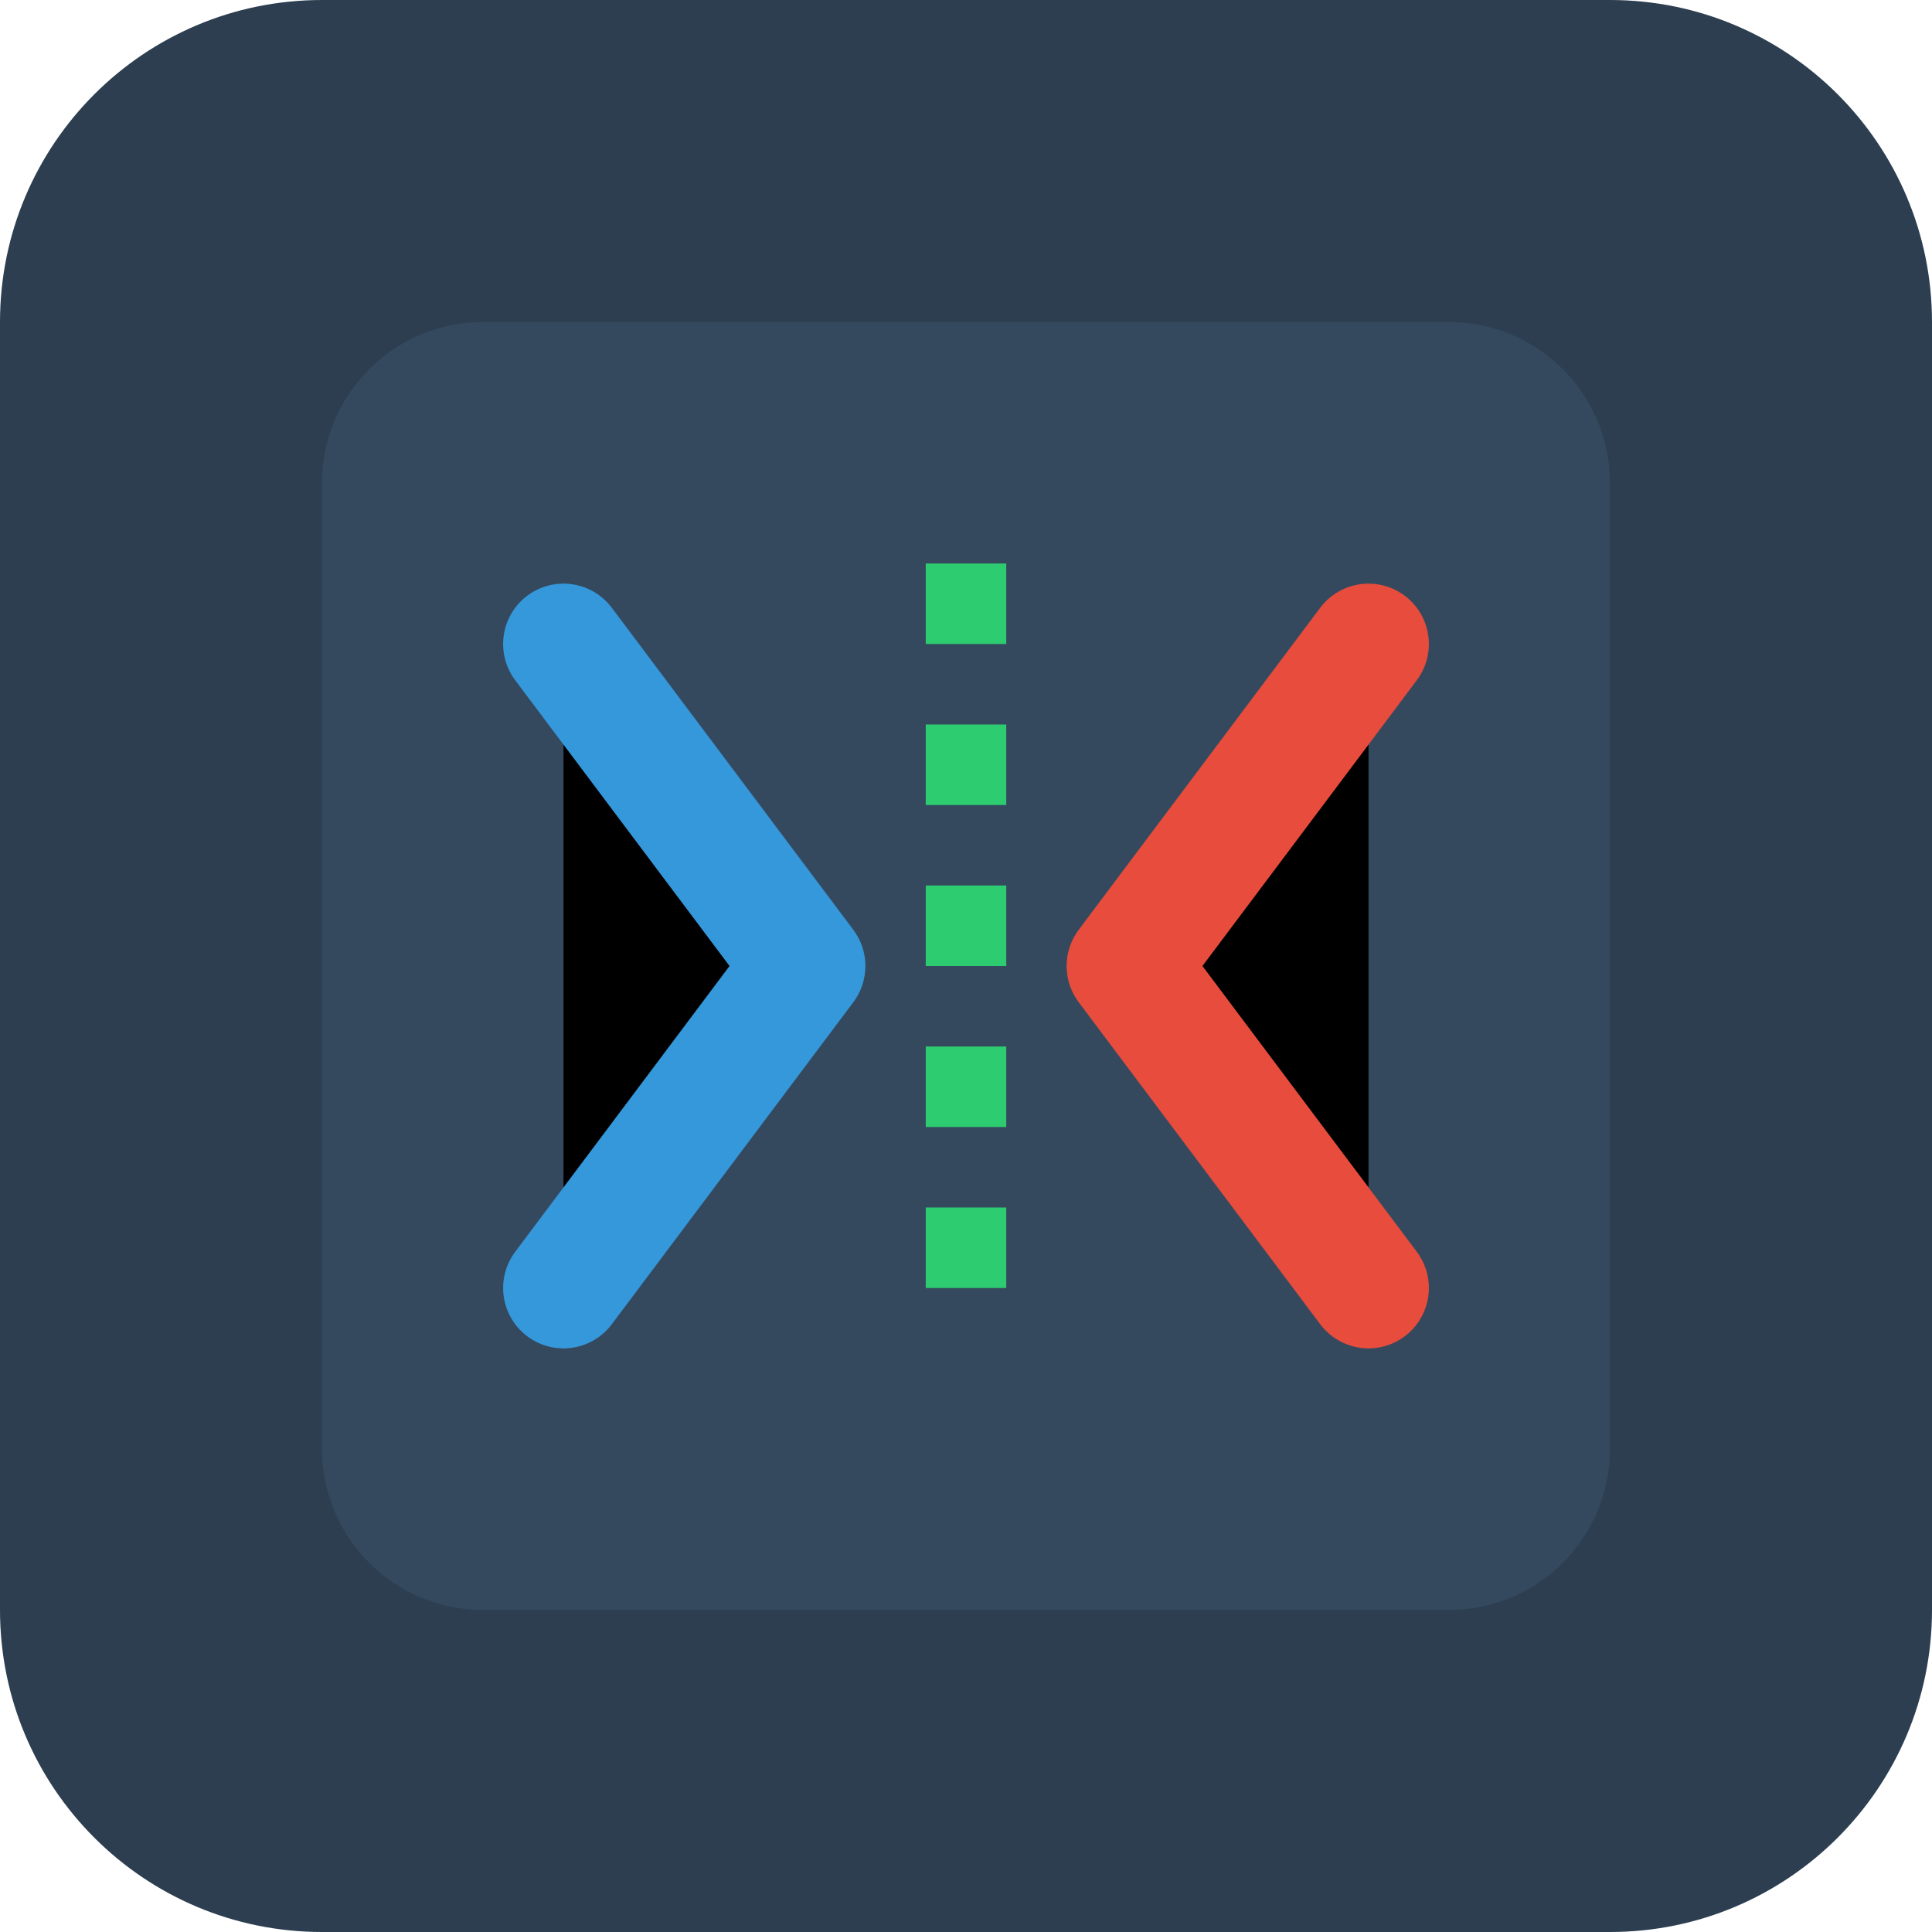
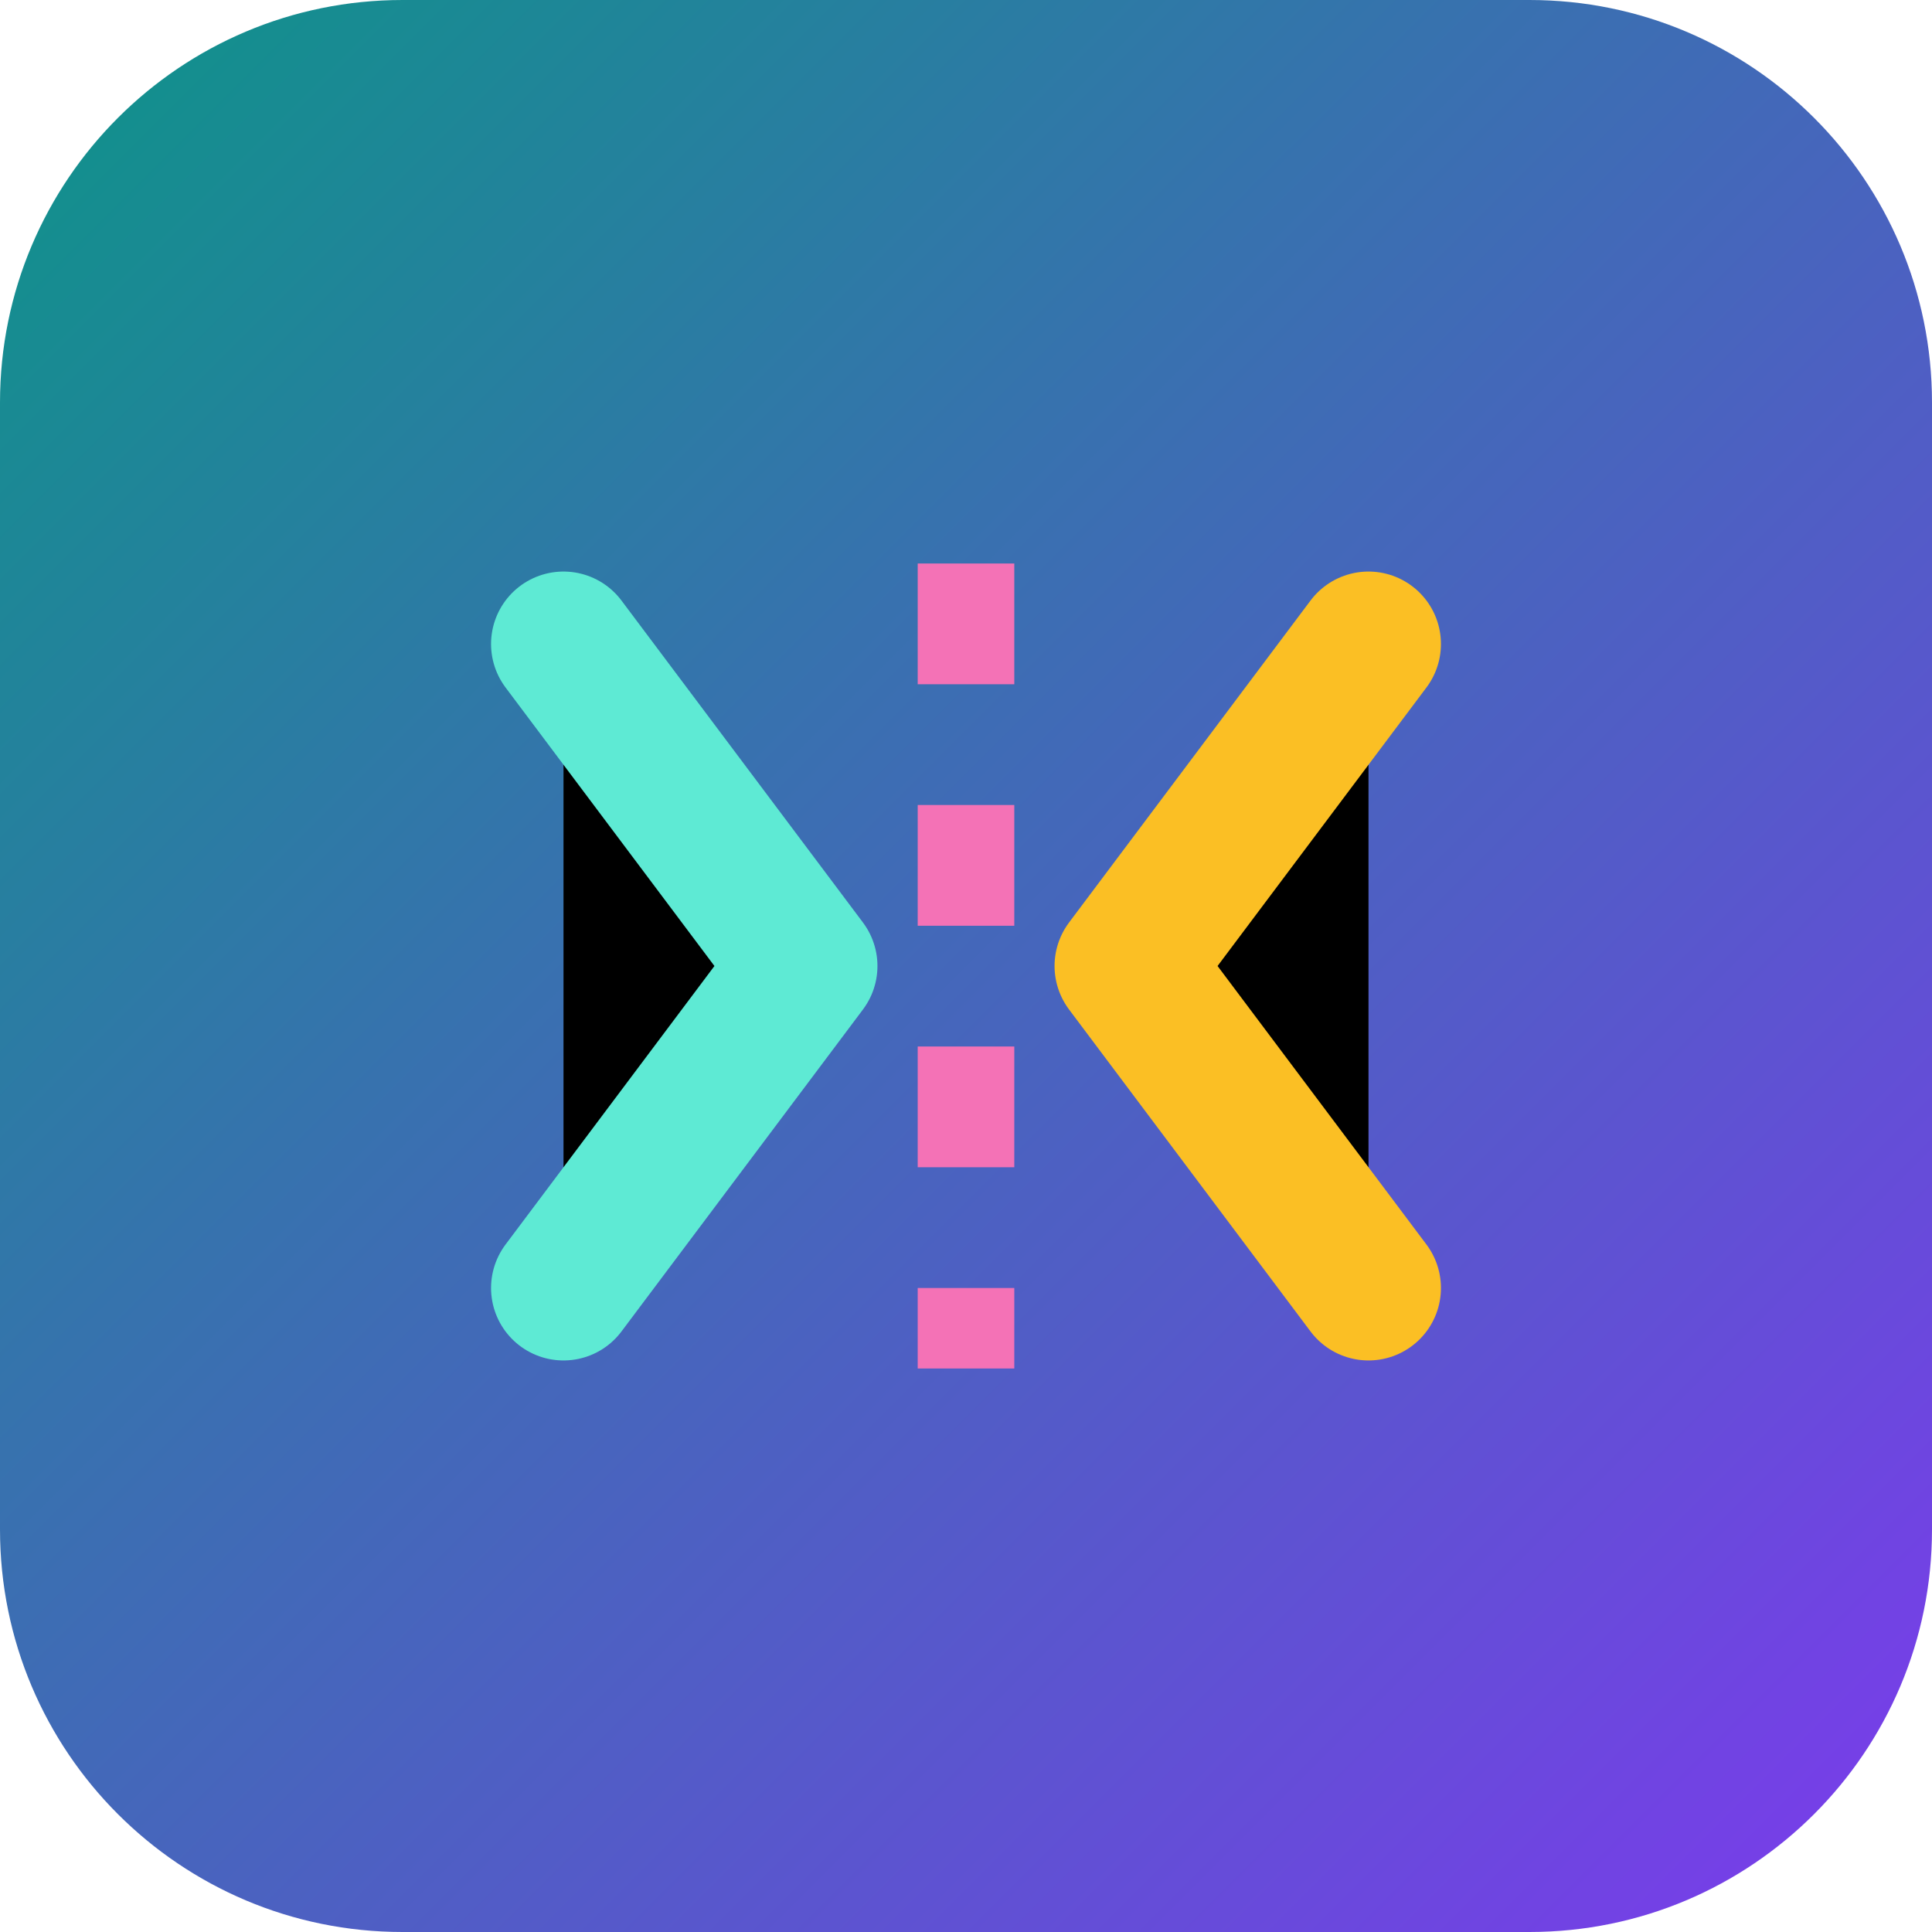
<svg xmlns="http://www.w3.org/2000/svg" viewBox="0 0 24 24" width="24" height="24">
-   <rect width="24" height="24" rx="4" fill="#2c3e50" />
-   <rect x="4" y="4" width="16" height="16" rx="2" fill="#34495e" />
-   <path d="M7 8L10 12L7 16" stroke="#3498db" stroke-width="1.5" stroke-linecap="round" stroke-linejoin="round" />
-   <path d="M17 8L14 12L17 16" stroke="#e74c3c" stroke-width="1.5" stroke-linecap="round" stroke-linejoin="round" />
-   <line x1="12" y1="7" x2="12" y2="17" stroke="#2ecc71" stroke-width="1" stroke-dasharray="1 1" />
+   <defs>
+     <linearGradient id="bg" x1="0" y1="0" x2="24" y2="24" gradientUnits="userSpaceOnUse">
+       <stop offset="0" stop-color="#0d9488" />
+       <stop offset="1" stop-color="#7c3aed" />
+     </linearGradient>
+   </defs>
+   <rect width="24" height="24" rx="5" fill="url(#bg)" />
+   <path d="M7 8L10 12L7 16" stroke="#5eead4" stroke-width="1.8" stroke-linecap="round" stroke-linejoin="round" />
+   <path d="M17 8L14 12L17 16" stroke="#fbbf24" stroke-width="1.8" stroke-linecap="round" stroke-linejoin="round" />
+   <line x1="12" y1="7" x2="12" y2="17" stroke="#f472b6" stroke-width="1.2" stroke-dasharray="1.5 1.5" />
</svg>
